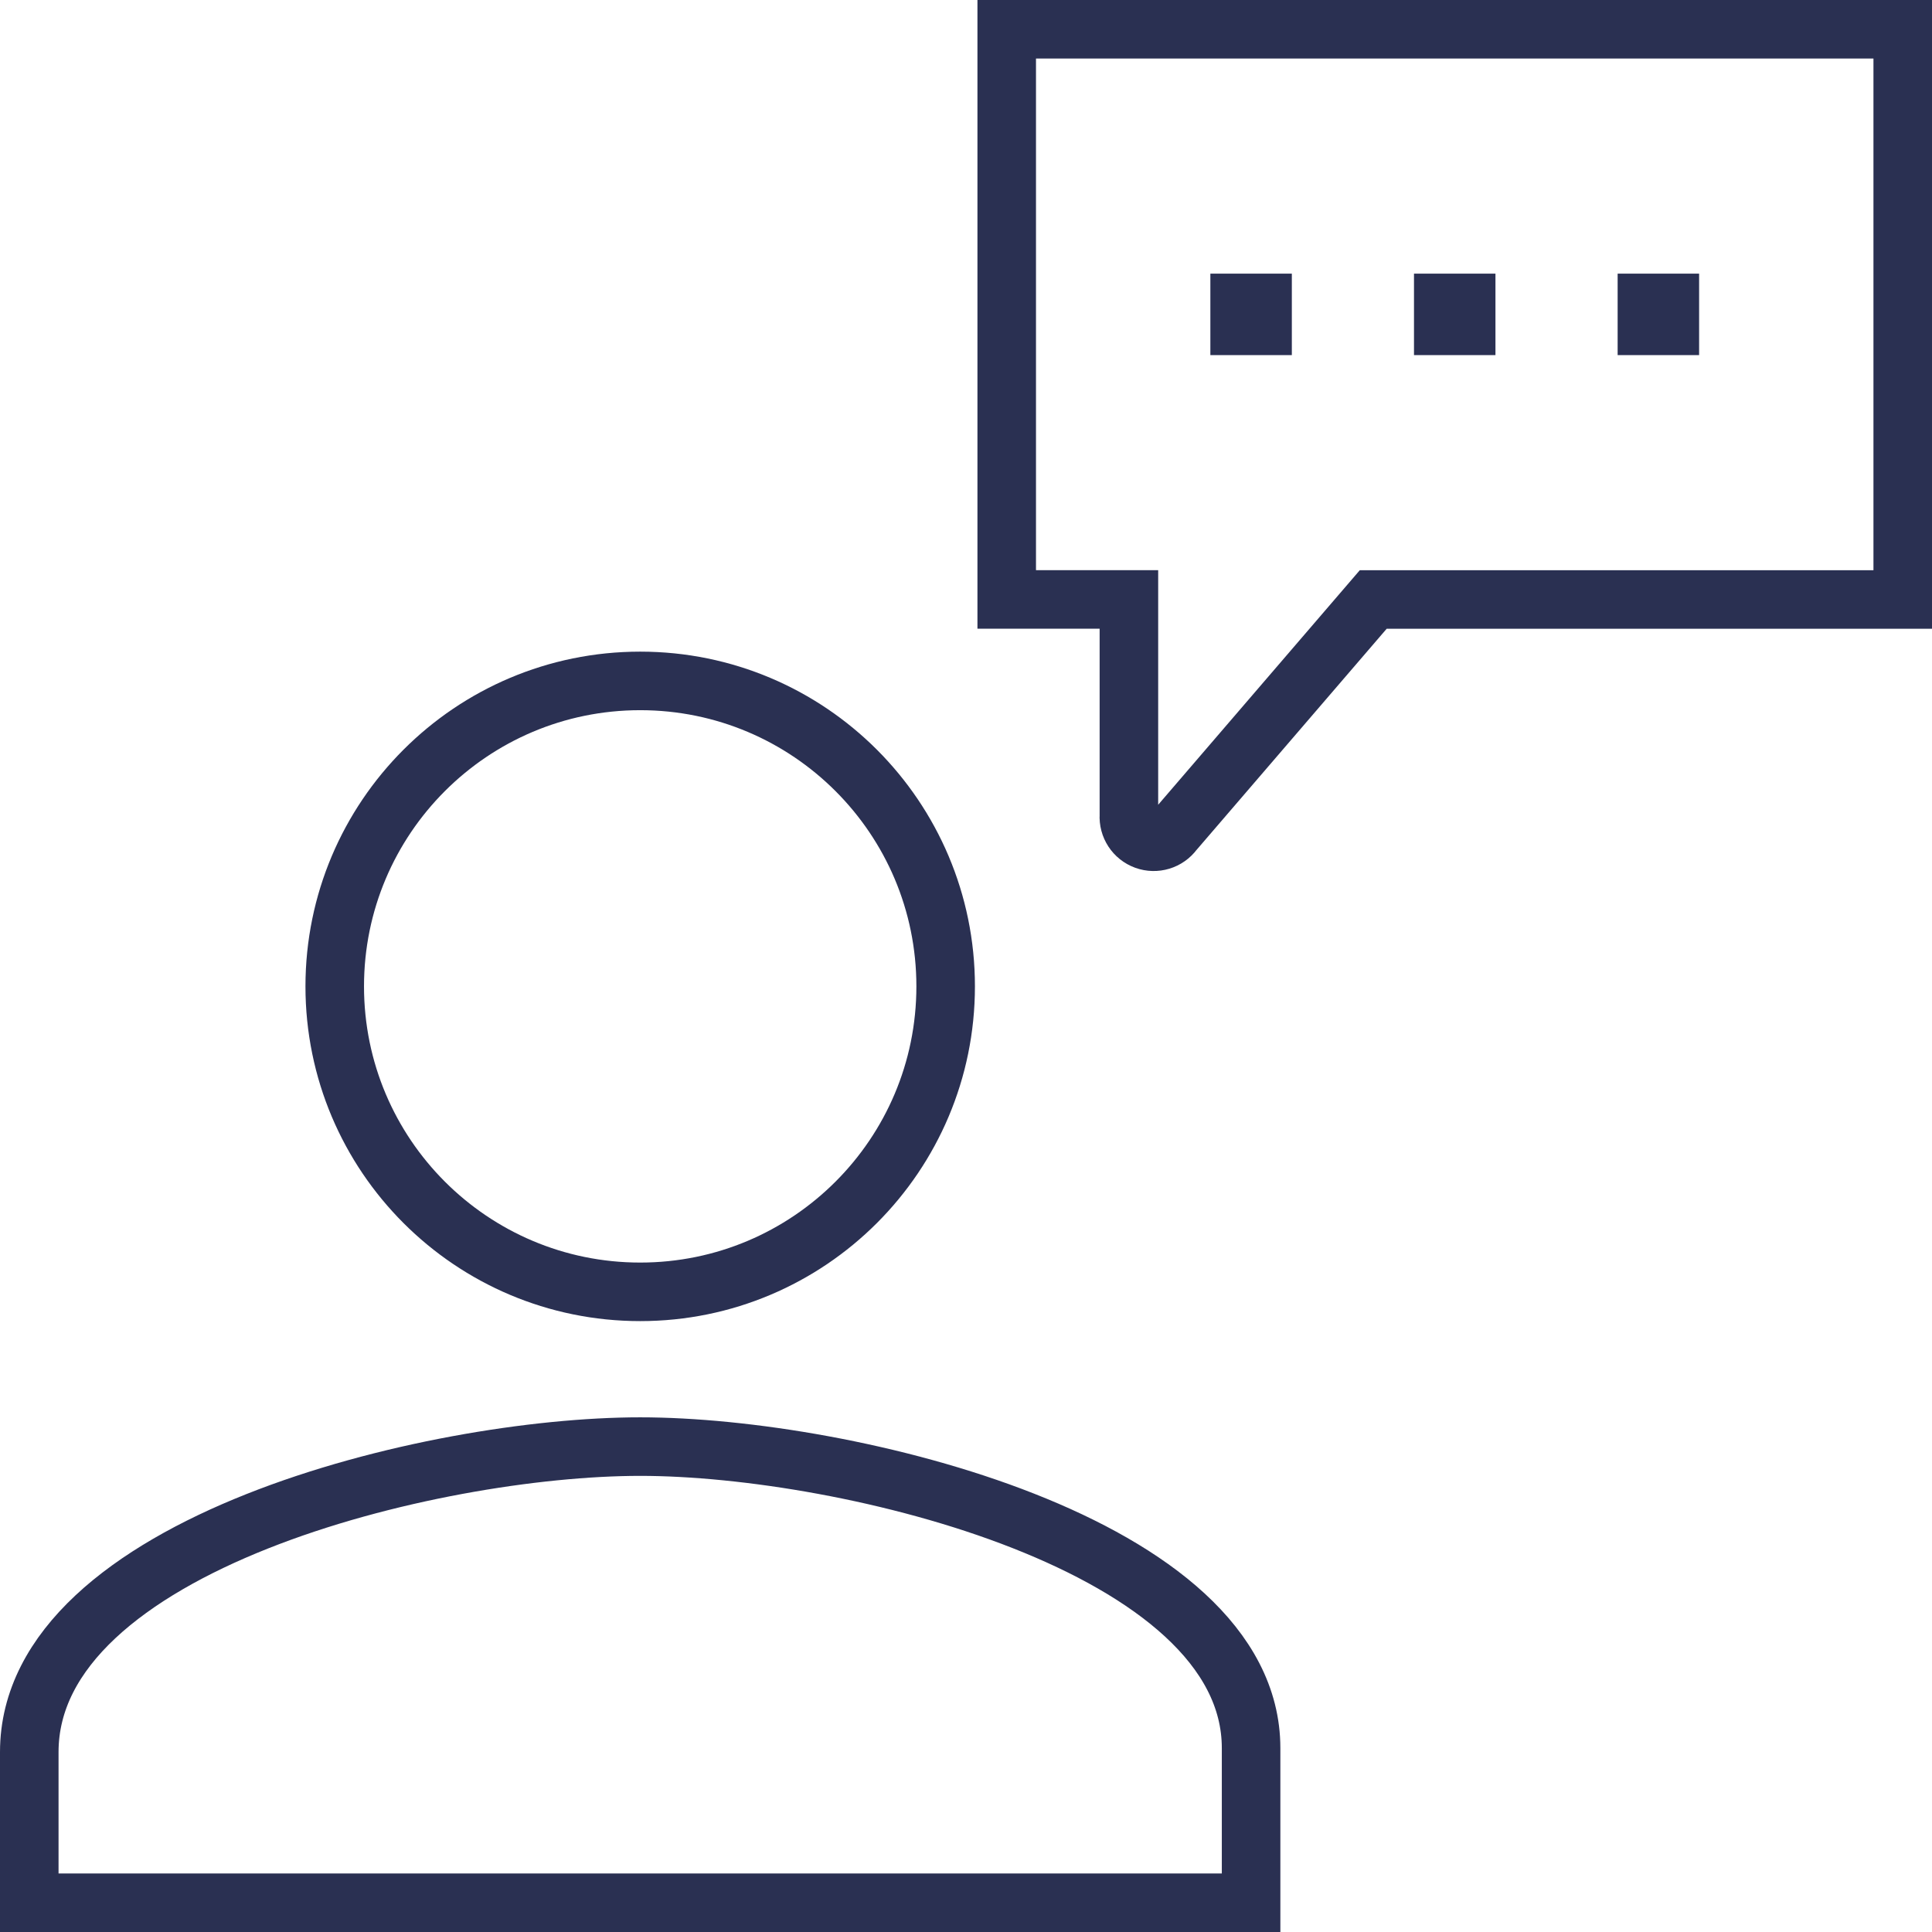
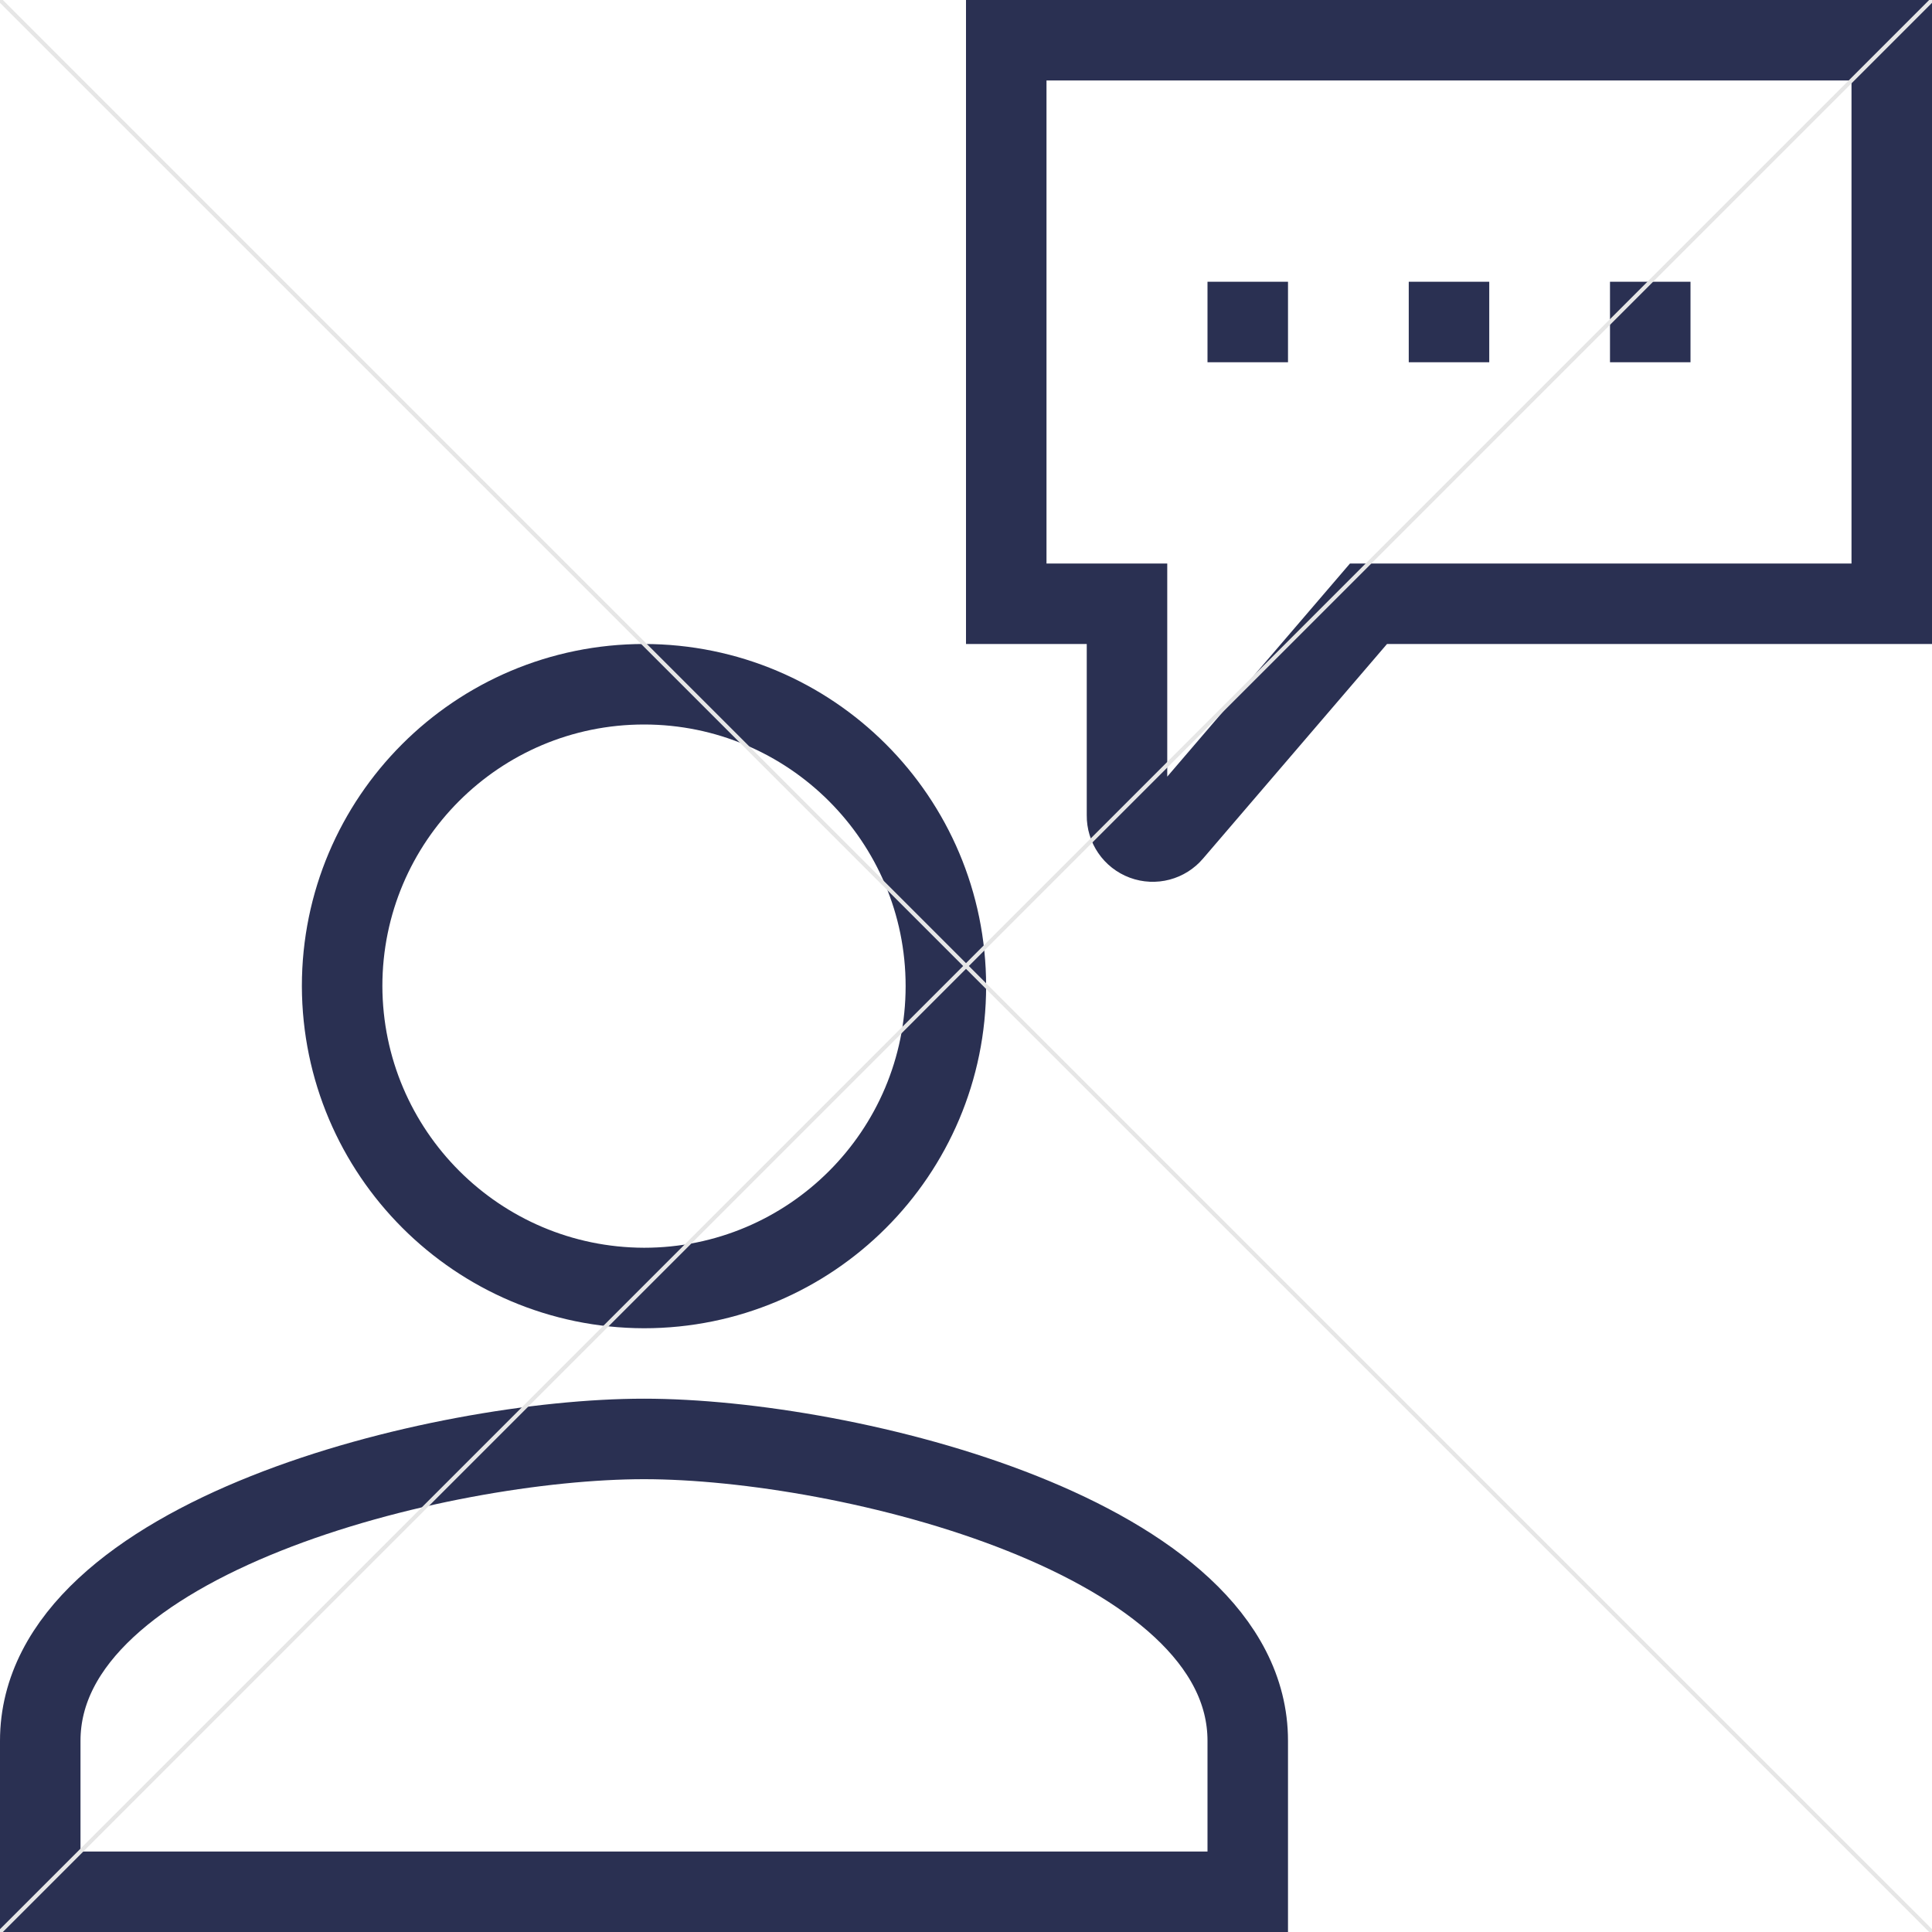
- <svg xmlns="http://www.w3.org/2000/svg" viewBox="-17036 -11906 66 66">
+ <svg xmlns="http://www.w3.org/2000/svg" viewBox="0 0 48 48">
  <defs>
-     <style>.cls-1{fill:none;stroke:#2a3052;stroke-miterlimit:10;stroke-width:2px}.cls-2{fill:#2a3052}</style>
+     <style>.cls-1,.cls-3{fill:none;stroke-miterlimit:10}.cls-1{stroke:#2a3052;stroke-width:2px}.cls-2{fill:#2a3052}.cls-3{stroke:#e6e6e6;stroke-width:.1px}</style>
  </defs>
-   <g id="Group_1289" data-name="Group 1289" transform="translate(-17036 -11906)">
-     <g id="Group_1288" data-name="Group 1288" transform="translate(1 23.261)">
-       <circle id="Ellipse_150" data-name="Ellipse 150" class="cls-1" cx="10.435" cy="10.435" r="10.435" transform="translate(10.435)" />
-       <path id="Path_5906" data-name="Path 5906" class="cls-1" d="M21.87 35.8C14.774 35.8 1 39.139 1 46.235v5.148h41.739V46.1c0-6.961-13.774-10.3-20.869-10.3z" transform="translate(-1 -9.643)" />
-     </g>
-     <path id="Path_5907" data-name="Path 5907" class="cls-1" d="M25 1v19.478h4.174v7.374a.848.848 0 0 0 1.53.557l6.817-7.93h18.088V1z" transform="translate(9.391)" />
-     <path id="Rectangle_834" data-name="Rectangle 834" class="cls-2" transform="translate(41.348 9.348)" d="M0 0h2.783v2.783H0z" />
-     <path id="Rectangle_835" data-name="Rectangle 835" class="cls-2" transform="translate(48.304 9.348)" d="M0 0h2.783v2.783H0z" />
-     <path id="Rectangle_836" data-name="Rectangle 836" class="cls-2" transform="translate(55.261 9.348)" d="M0 0h2.783v2.783H0z" />
+   <g id="Layer_1" data-name="Layer 1">
+     <path class="cls-1" d="M16 32a7.5 7.5 0 1 0-7.5-7.5A7.52 7.52 0 0 0 16 32zM16 35.75c-5.06 0-15 2.44-15 7.5V47h30v-3.75c0-5.06-9.94-7.5-15-7.5zM25 1v14h3v5.26a.64.64 0 0 0 1.13.42L34 15h13V1z" />
+     <path class="cls-2" d="M30 7h2v2h-2zM35 7h2v2h-2zM40 7h2v2h-2z" />
+   </g>
+   <g id="guide">
+     <path class="cls-3" d="M0 0l48 48M48 0L0 48" />
  </g>
</svg>
